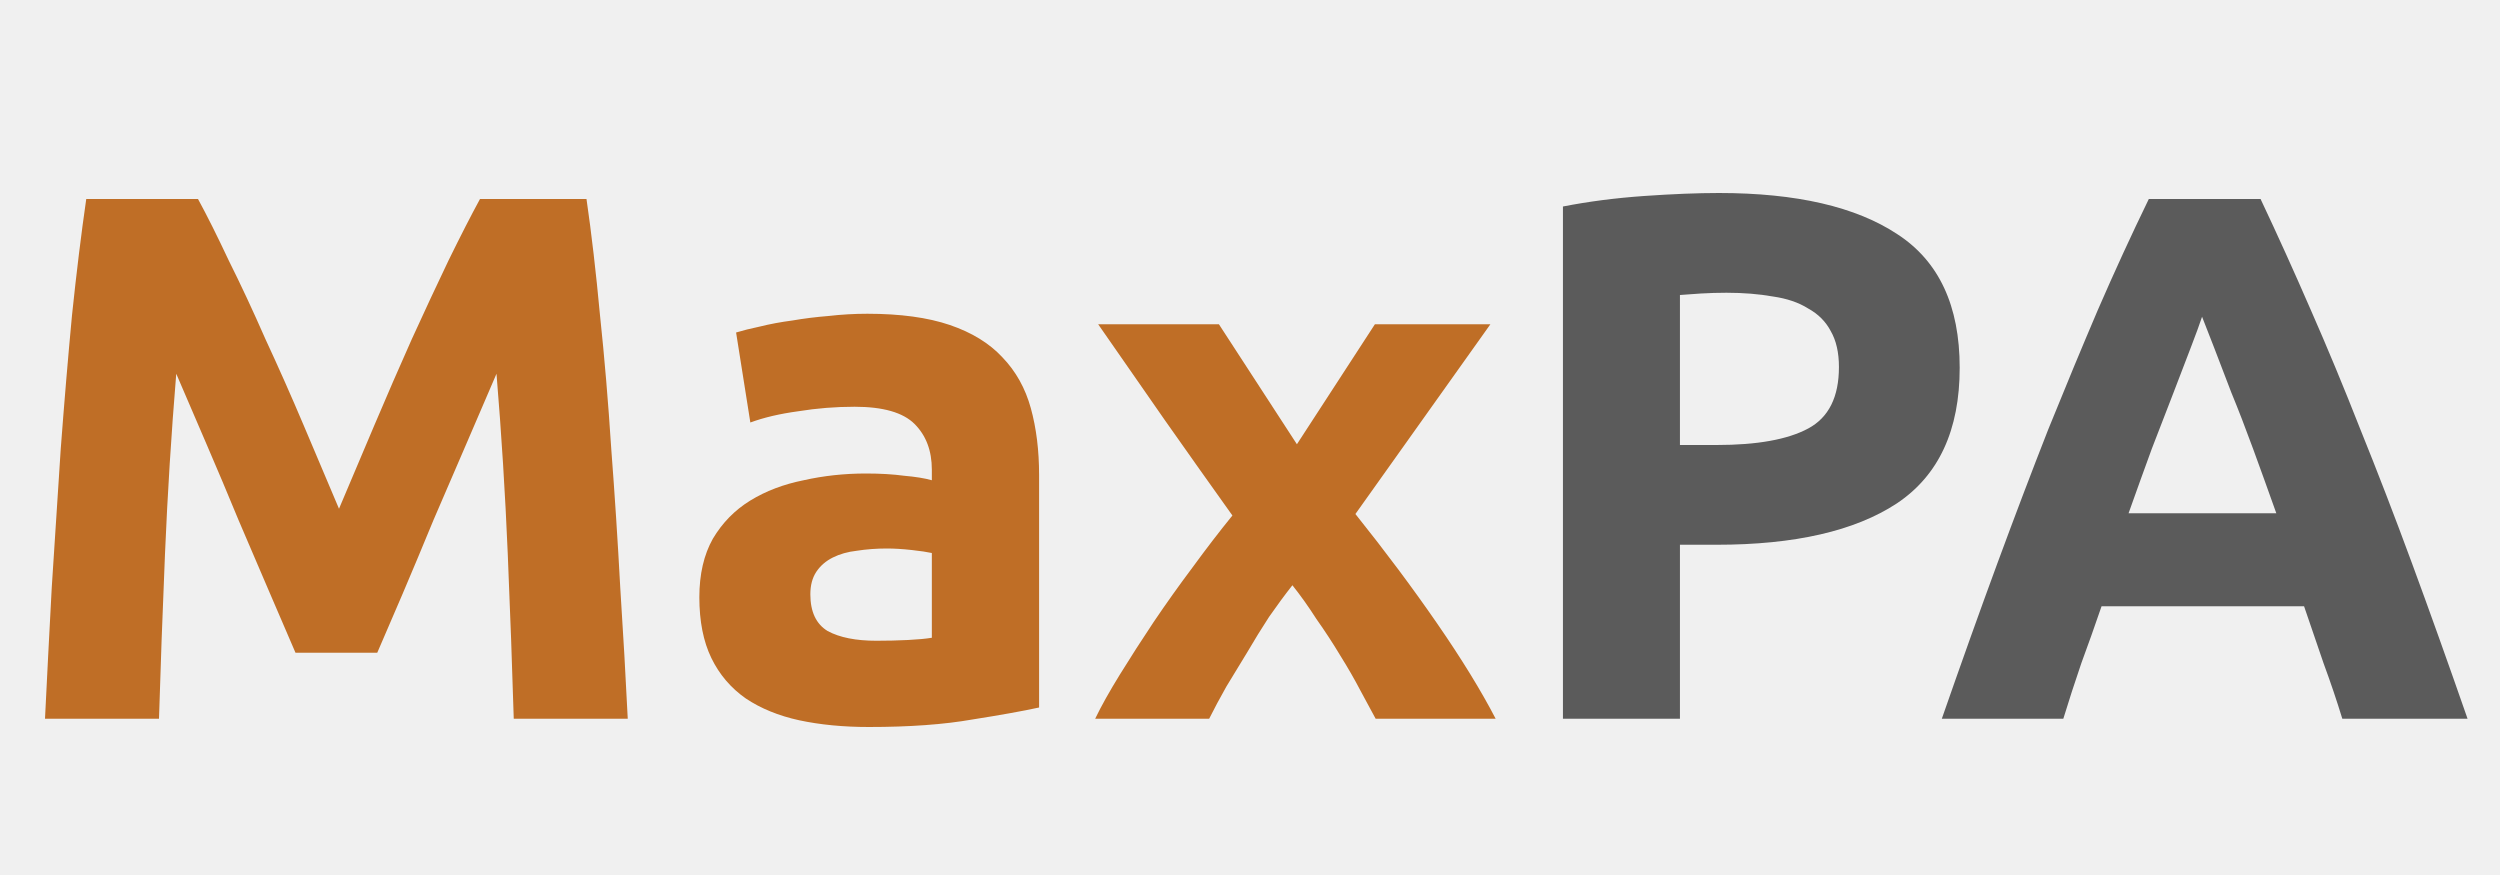
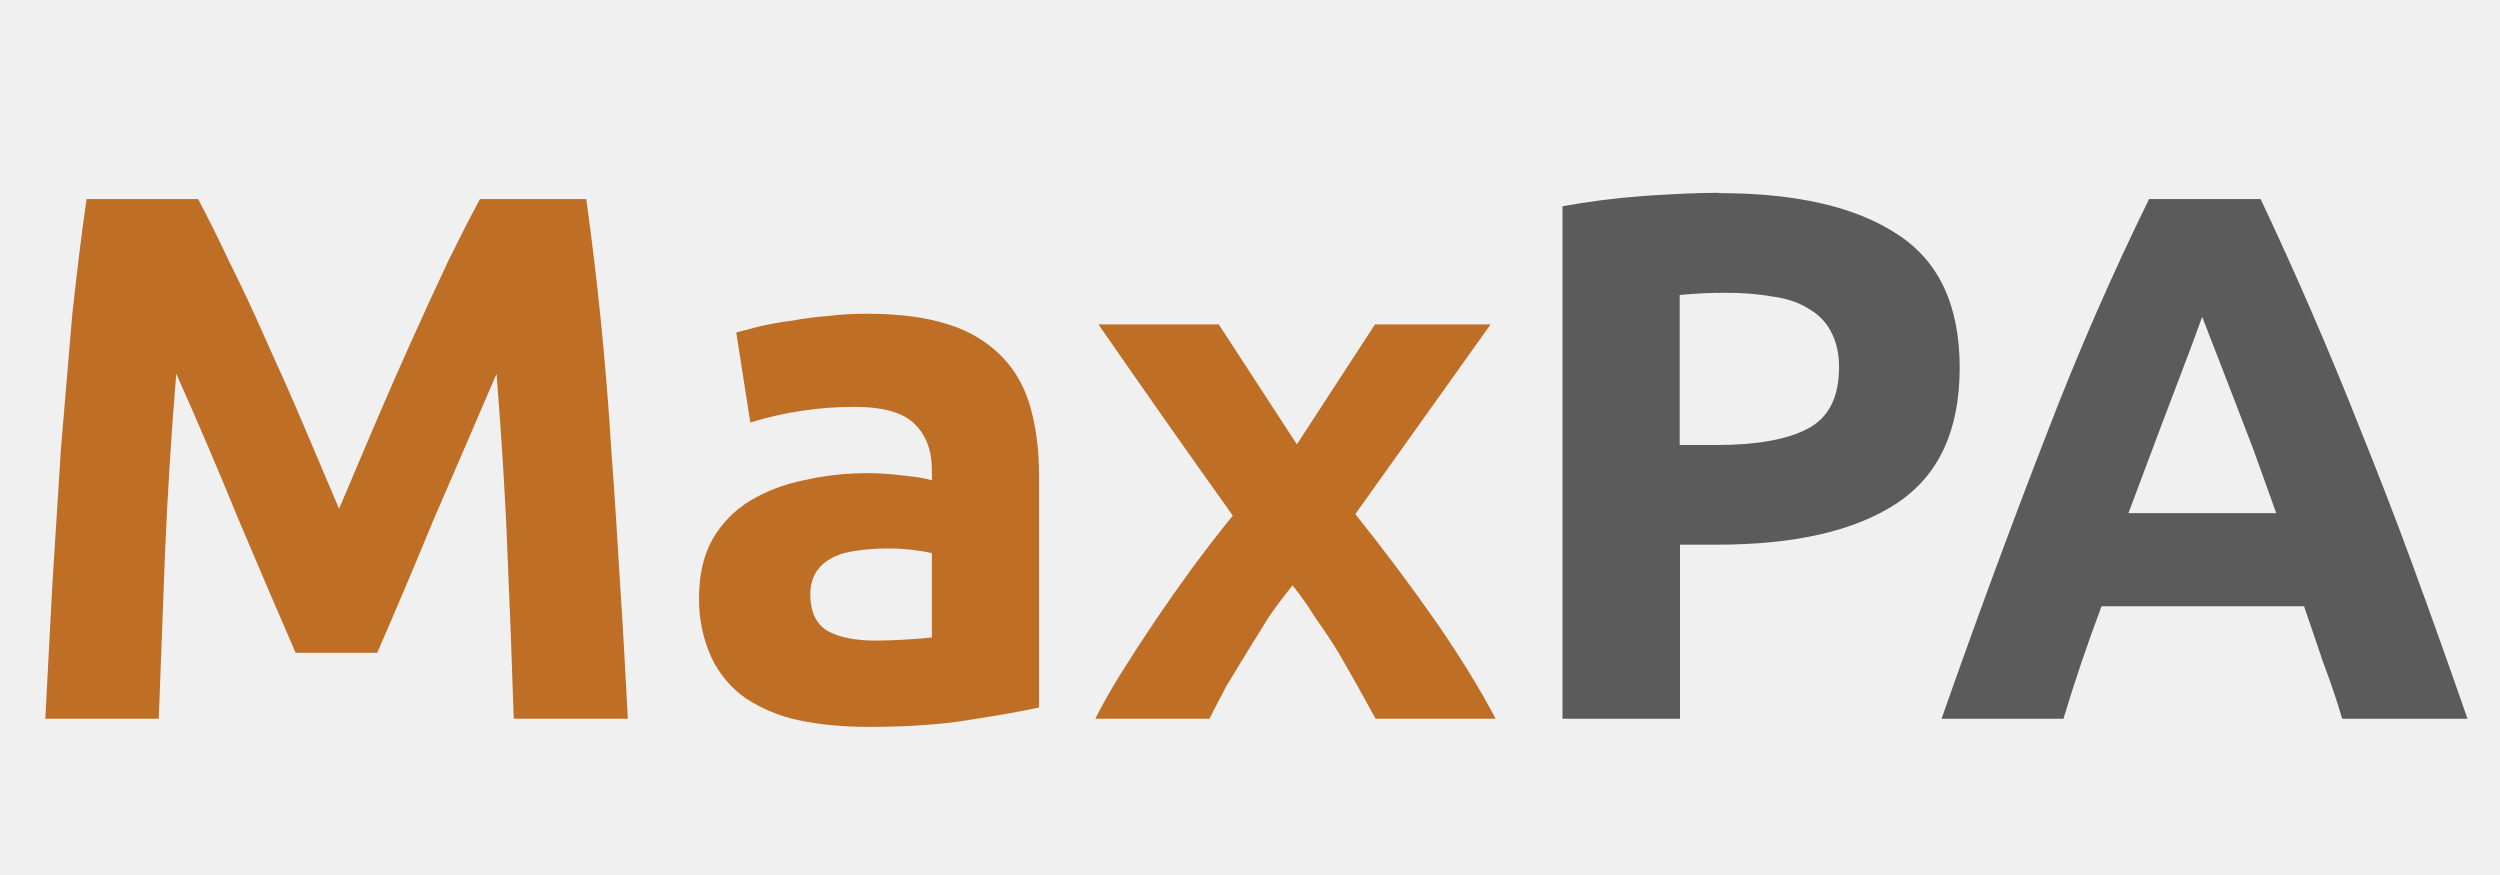
- <svg xmlns="http://www.w3.org/2000/svg" width="80" height="28" viewBox="0 0 80 28" fill="none">
-   <g clip-path="url(#clip0_1156_39)">
-     <path d="M6.336 6.368C6.624 6.896 6.952 7.552 7.32 8.336C7.704 9.104 8.096 9.944 8.496 10.856C8.912 11.752 9.32 12.672 9.72 13.616C10.12 14.56 10.496 15.448 10.848 16.28C11.2 15.448 11.576 14.56 11.976 13.616C12.376 12.672 12.776 11.752 13.176 10.856C13.592 9.944 13.984 9.104 14.352 8.336C14.736 7.552 15.072 6.896 15.36 6.368H18.768C18.928 7.472 19.072 8.712 19.2 10.088C19.344 11.448 19.464 12.872 19.56 14.36C19.672 15.832 19.768 17.312 19.848 18.8C19.944 20.288 20.024 21.688 20.088 23H16.44C16.392 21.384 16.328 19.624 16.248 17.72C16.168 15.816 16.048 13.896 15.888 11.96C15.6 12.632 15.28 13.376 14.928 14.192C14.576 15.008 14.224 15.824 13.872 16.64C13.536 17.456 13.208 18.24 12.888 18.992C12.568 19.728 12.296 20.36 12.072 20.888H9.456C9.232 20.36 8.96 19.728 8.64 18.992C8.32 18.24 7.984 17.456 7.632 16.64C7.296 15.824 6.952 15.008 6.6 14.192C6.248 13.376 5.928 12.632 5.64 11.96C5.48 13.896 5.36 15.816 5.28 17.72C5.2 19.624 5.136 21.384 5.088 23H1.44C1.504 21.688 1.576 20.288 1.656 18.8C1.752 17.312 1.848 15.832 1.944 14.36C2.056 12.872 2.176 11.448 2.304 10.088C2.448 8.712 2.6 7.472 2.76 6.368H6.336ZM28.043 20.504C28.395 20.504 28.731 20.496 29.051 20.48C29.371 20.464 29.627 20.44 29.819 20.408V17.696C29.675 17.664 29.459 17.632 29.171 17.6C28.883 17.568 28.619 17.552 28.379 17.552C28.043 17.552 27.723 17.576 27.419 17.624C27.131 17.656 26.875 17.728 26.651 17.84C26.427 17.952 26.251 18.104 26.123 18.296C25.995 18.488 25.931 18.728 25.931 19.016C25.931 19.576 26.115 19.968 26.483 20.192C26.867 20.4 27.387 20.504 28.043 20.504ZM27.755 10.04C28.811 10.04 29.691 10.16 30.395 10.4C31.099 10.64 31.659 10.984 32.075 11.432C32.507 11.88 32.811 12.424 32.987 13.064C33.163 13.704 33.251 14.416 33.251 15.2V22.64C32.739 22.752 32.027 22.88 31.115 23.024C30.203 23.184 29.099 23.264 27.803 23.264C26.987 23.264 26.243 23.192 25.571 23.048C24.915 22.904 24.347 22.672 23.867 22.352C23.387 22.016 23.019 21.584 22.763 21.056C22.507 20.528 22.379 19.88 22.379 19.112C22.379 18.376 22.523 17.752 22.811 17.24C23.115 16.728 23.515 16.32 24.011 16.016C24.507 15.712 25.075 15.496 25.715 15.368C26.355 15.224 27.019 15.152 27.707 15.152C28.171 15.152 28.579 15.176 28.931 15.224C29.299 15.256 29.595 15.304 29.819 15.368V15.032C29.819 14.424 29.635 13.936 29.267 13.568C28.899 13.2 28.259 13.016 27.347 13.016C26.739 13.016 26.139 13.064 25.547 13.16C24.955 13.24 24.443 13.36 24.011 13.52L23.555 10.64C23.763 10.576 24.019 10.512 24.323 10.448C24.643 10.368 24.987 10.304 25.355 10.256C25.723 10.192 26.107 10.144 26.507 10.112C26.923 10.064 27.339 10.04 27.755 10.04ZM41.501 14.216L43.997 10.376H47.693L43.373 16.448C44.333 17.648 45.205 18.816 45.989 19.952C46.773 21.088 47.397 22.104 47.861 23H44.021C43.893 22.76 43.733 22.464 43.541 22.112C43.349 21.744 43.133 21.368 42.893 20.984C42.653 20.584 42.397 20.192 42.125 19.808C41.869 19.408 41.613 19.048 41.357 18.728C41.117 19.032 40.869 19.368 40.613 19.736C40.373 20.104 40.141 20.48 39.917 20.864C39.693 21.232 39.469 21.6 39.245 21.968C39.037 22.336 38.853 22.68 38.693 23H35.045C35.237 22.6 35.501 22.128 35.837 21.584C36.173 21.04 36.533 20.48 36.917 19.904C37.317 19.312 37.733 18.728 38.165 18.152C38.597 17.56 39.021 17.008 39.437 16.496C38.717 15.488 37.997 14.472 37.277 13.448C36.557 12.408 35.845 11.384 35.141 10.376H39.005L41.501 14.216Z" fill="#BF6E26" />
-     <path d="M55.006 6.176C57.486 6.176 59.39 6.616 60.718 7.496C62.046 8.36 62.71 9.784 62.71 11.768C62.71 13.768 62.038 15.216 60.694 16.112C59.35 16.992 57.43 17.432 54.934 17.432H53.758V23H50.014V6.608C50.83 6.448 51.694 6.336 52.606 6.272C53.518 6.208 54.318 6.176 55.006 6.176ZM55.246 9.368C54.974 9.368 54.702 9.376 54.43 9.392C54.174 9.408 53.95 9.424 53.758 9.44V14.24H54.934C56.23 14.24 57.206 14.064 57.862 13.712C58.518 13.36 58.846 12.704 58.846 11.744C58.846 11.28 58.758 10.896 58.582 10.592C58.422 10.288 58.182 10.048 57.862 9.872C57.558 9.68 57.182 9.552 56.734 9.488C56.286 9.408 55.79 9.368 55.246 9.368ZM74.954 23C74.778 22.424 74.578 21.832 74.354 21.224C74.146 20.616 73.938 20.008 73.73 19.4H67.25C67.042 20.008 66.826 20.616 66.602 21.224C66.394 21.832 66.202 22.424 66.026 23H62.138C62.762 21.208 63.354 19.552 63.914 18.032C64.474 16.512 65.018 15.08 65.546 13.736C66.09 12.392 66.618 11.12 67.13 9.92C67.658 8.704 68.202 7.52 68.762 6.368H72.338C72.882 7.52 73.418 8.704 73.946 9.92C74.474 11.12 75.002 12.392 75.53 13.736C76.074 15.08 76.626 16.512 77.186 18.032C77.746 19.552 78.338 21.208 78.962 23H74.954ZM70.466 10.136C70.386 10.376 70.266 10.704 70.106 11.12C69.946 11.536 69.762 12.016 69.554 12.56C69.346 13.104 69.114 13.704 68.858 14.36C68.618 15.016 68.37 15.704 68.114 16.424H72.842C72.586 15.704 72.338 15.016 72.098 14.36C71.858 13.704 71.626 13.104 71.402 12.56C71.194 12.016 71.01 11.536 70.85 11.12C70.69 10.704 70.562 10.376 70.466 10.136Z" fill="#5B5B5B" />
+ <svg xmlns="http://www.w3.org/2000/svg" viewBox="0 0 80 28" fill="none">
+   <g clip-path="url(#a)">
+     <path d="M6.34 6.37c.28.53.61 1.18.98 1.97.38.76.78 1.6 1.18 2.52.41.9.82 1.81 1.22 2.76l1.13 2.66 1.13-2.66a157.74 157.74 0 0 1 2.37-5.28c.39-.79.72-1.44 1.01-1.97h3.4a104.55 104.55 0 0 1 .8 8c.11 1.46.2 2.94.29 4.43.1 1.49.17 2.89.24 4.2h-3.65a431.8 431.8 0 0 0-.2-5.28c-.07-1.9-.2-3.82-.35-5.76l-.96 2.23-1.06 2.45a217.89 217.89 0 0 1-1.8 4.25H9.46l-.82-1.9-1-2.35a159.57 159.57 0 0 0-2-4.68c-.16 1.94-.28 3.86-.36 5.76L5.08 23H1.45l.22-4.2.28-4.44.36-4.27c.15-1.38.3-2.62.46-3.72h3.58Zm21.7 14.13a20.21 20.21 0 0 0 1.78-.1v-2.7a6.6 6.6 0 0 0-1.44-.15c-.34 0-.66.03-.96.07-.29.04-.54.1-.77.22-.22.11-.4.26-.53.46-.12.19-.19.43-.19.72 0 .56.19.95.55 1.17.39.21.9.31 1.56.31Zm-.28-10.46c1.05 0 1.93.12 2.64.36a4 4 0 0 1 1.68 1.03c.43.45.73 1 .9 1.63.18.64.27 1.36.27 2.14v7.44c-.51.11-1.22.24-2.13.38-.92.16-2.02.24-3.32.24-.81 0-1.56-.07-2.23-.21a4.96 4.96 0 0 1-1.7-.7 3.33 3.33 0 0 1-1.1-1.3 4.43 4.43 0 0 1-.4-1.94c0-.73.15-1.36.44-1.87.3-.51.7-.92 1.2-1.22.5-.3 1.07-.52 1.7-.65a9.05 9.05 0 0 1 3.22-.15c.37.04.67.08.89.15v-.34c0-.6-.18-1.1-.55-1.46-.37-.37-1.01-.55-1.92-.55a11.23 11.23 0 0 0-3.34.5l-.45-2.88.76-.2c.32-.07.67-.14 1.04-.18.36-.07.75-.12 1.15-.15.41-.05.83-.07 1.25-.07Zm13.74 4.18 2.5-3.84h3.7l-4.33 6.07c.96 1.2 1.83 2.37 2.62 3.5.78 1.14 1.4 2.15 1.87 3.05h-3.84a110.58 110.58 0 0 0-1.13-2.02c-.24-.4-.5-.79-.77-1.17-.25-.4-.5-.76-.76-1.08-.24.3-.5.64-.75 1l-.7 1.13-.67 1.1L38.7 23h-3.65c.2-.4.46-.87.8-1.42a57.6 57.6 0 0 1 2.32-3.43c.44-.59.86-1.14 1.28-1.65a502.85 502.85 0 0 1-4.3-6.12H39l2.5 3.84Z" fill="#BF6E26" />
+     <path d="M55 6.18c2.49 0 4.39.44 5.72 1.32 1.33.86 1.99 2.28 1.99 4.27 0 2-.67 3.45-2.02 4.34-1.34.88-3.26 1.32-5.76 1.32h-1.17V23H50V6.6c.82-.15 1.68-.26 2.6-.33.9-.06 1.7-.1 2.4-.1Zm.25 3.19a13.9 13.9 0 0 0-1.5.07v4.8h1.18c1.3 0 2.28-.18 2.93-.53.66-.35.99-1 .99-1.97 0-.46-.1-.84-.27-1.15-.16-.3-.4-.54-.72-.72-.3-.19-.68-.32-1.13-.38a8.5 8.5 0 0 0-1.48-.12ZM74.95 23c-.17-.58-.37-1.17-.6-1.78l-.62-1.82h-6.48a56.49 56.49 0 0 0-1.22 3.6h-3.9a296 296 0 0 1 3.42-9.26 91.29 91.29 0 0 1 3.22-7.37h3.57a123.68 123.68 0 0 1 3.19 7.37c.54 1.34 1.1 2.77 1.66 4.3A296 296 0 0 1 78.96 23h-4Zm-4.48-12.86-.36.98a792.44 792.44 0 0 0-2 5.3h4.73l-.74-2.06a792.44 792.44 0 0 0-1.63-4.22Z" fill="#5B5B5B" />
  </g>
  <defs>
-     <clipPath id="clip0_1156_39">
-       <rect width="80" height="28" fill="white" />
+     <clipPath id="a">
+       <path fill="#fff" d="M0 0h80v28H0z" />
    </clipPath>
  </defs>
</svg>
